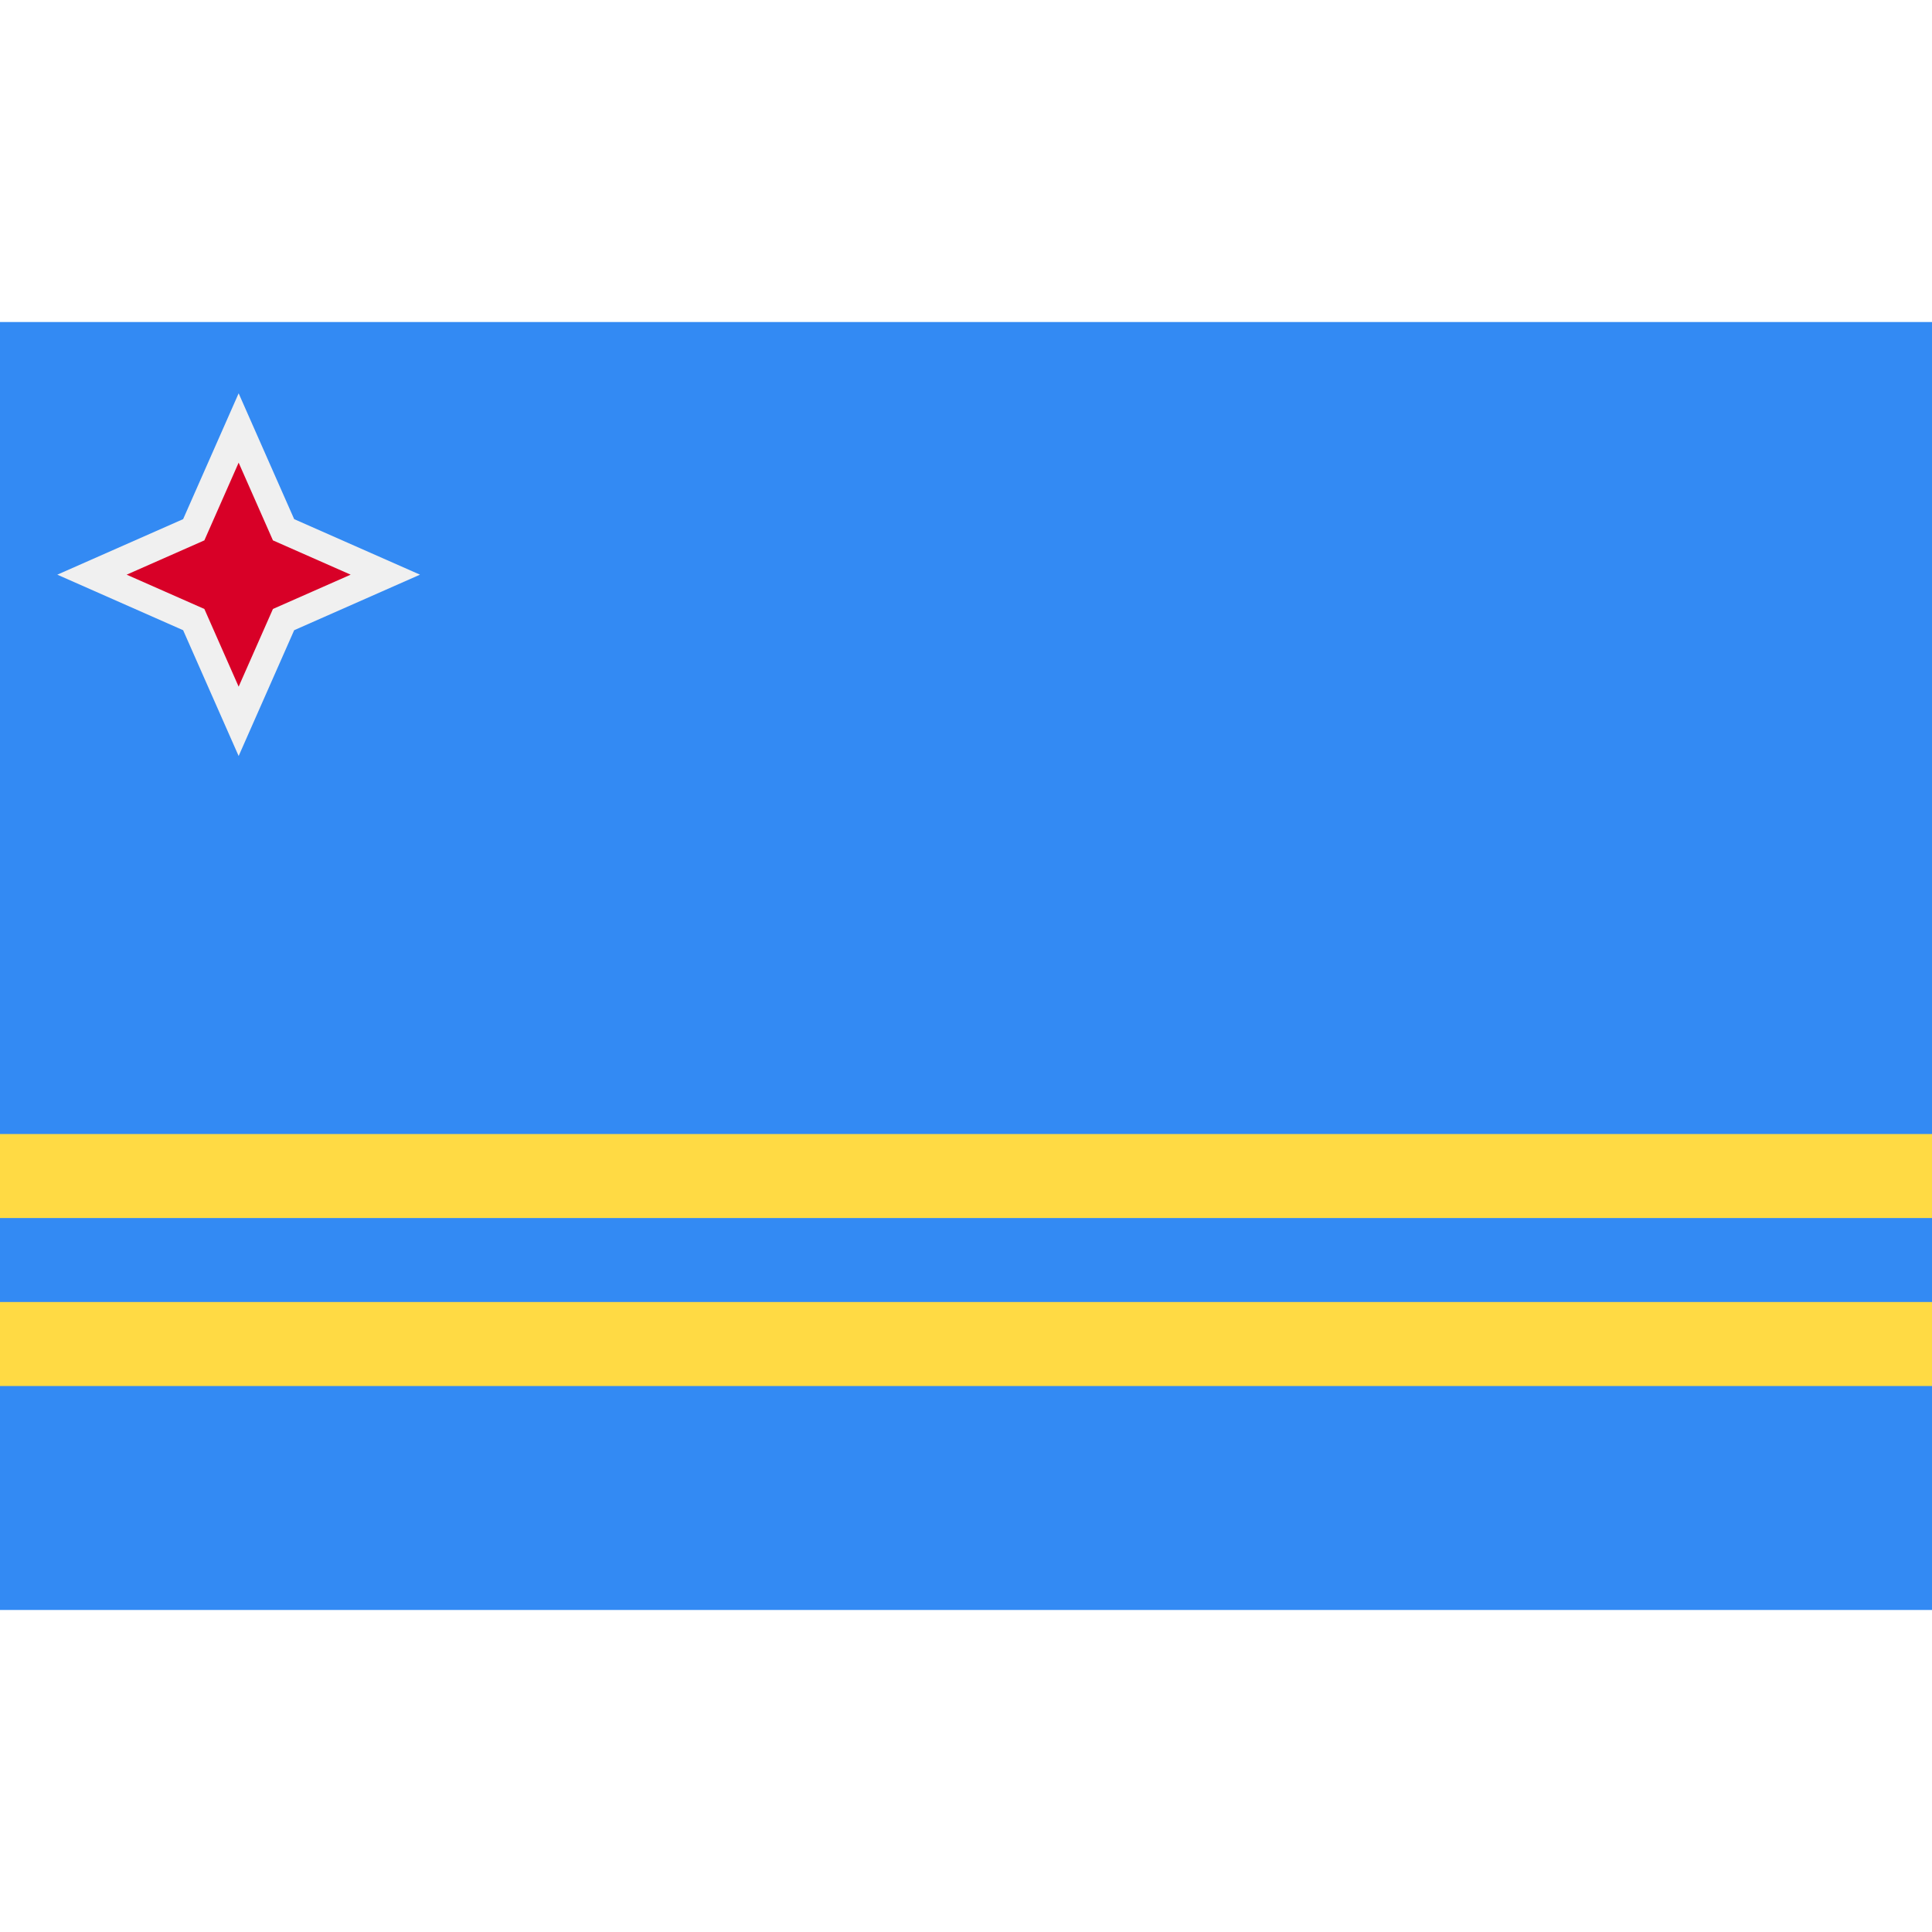
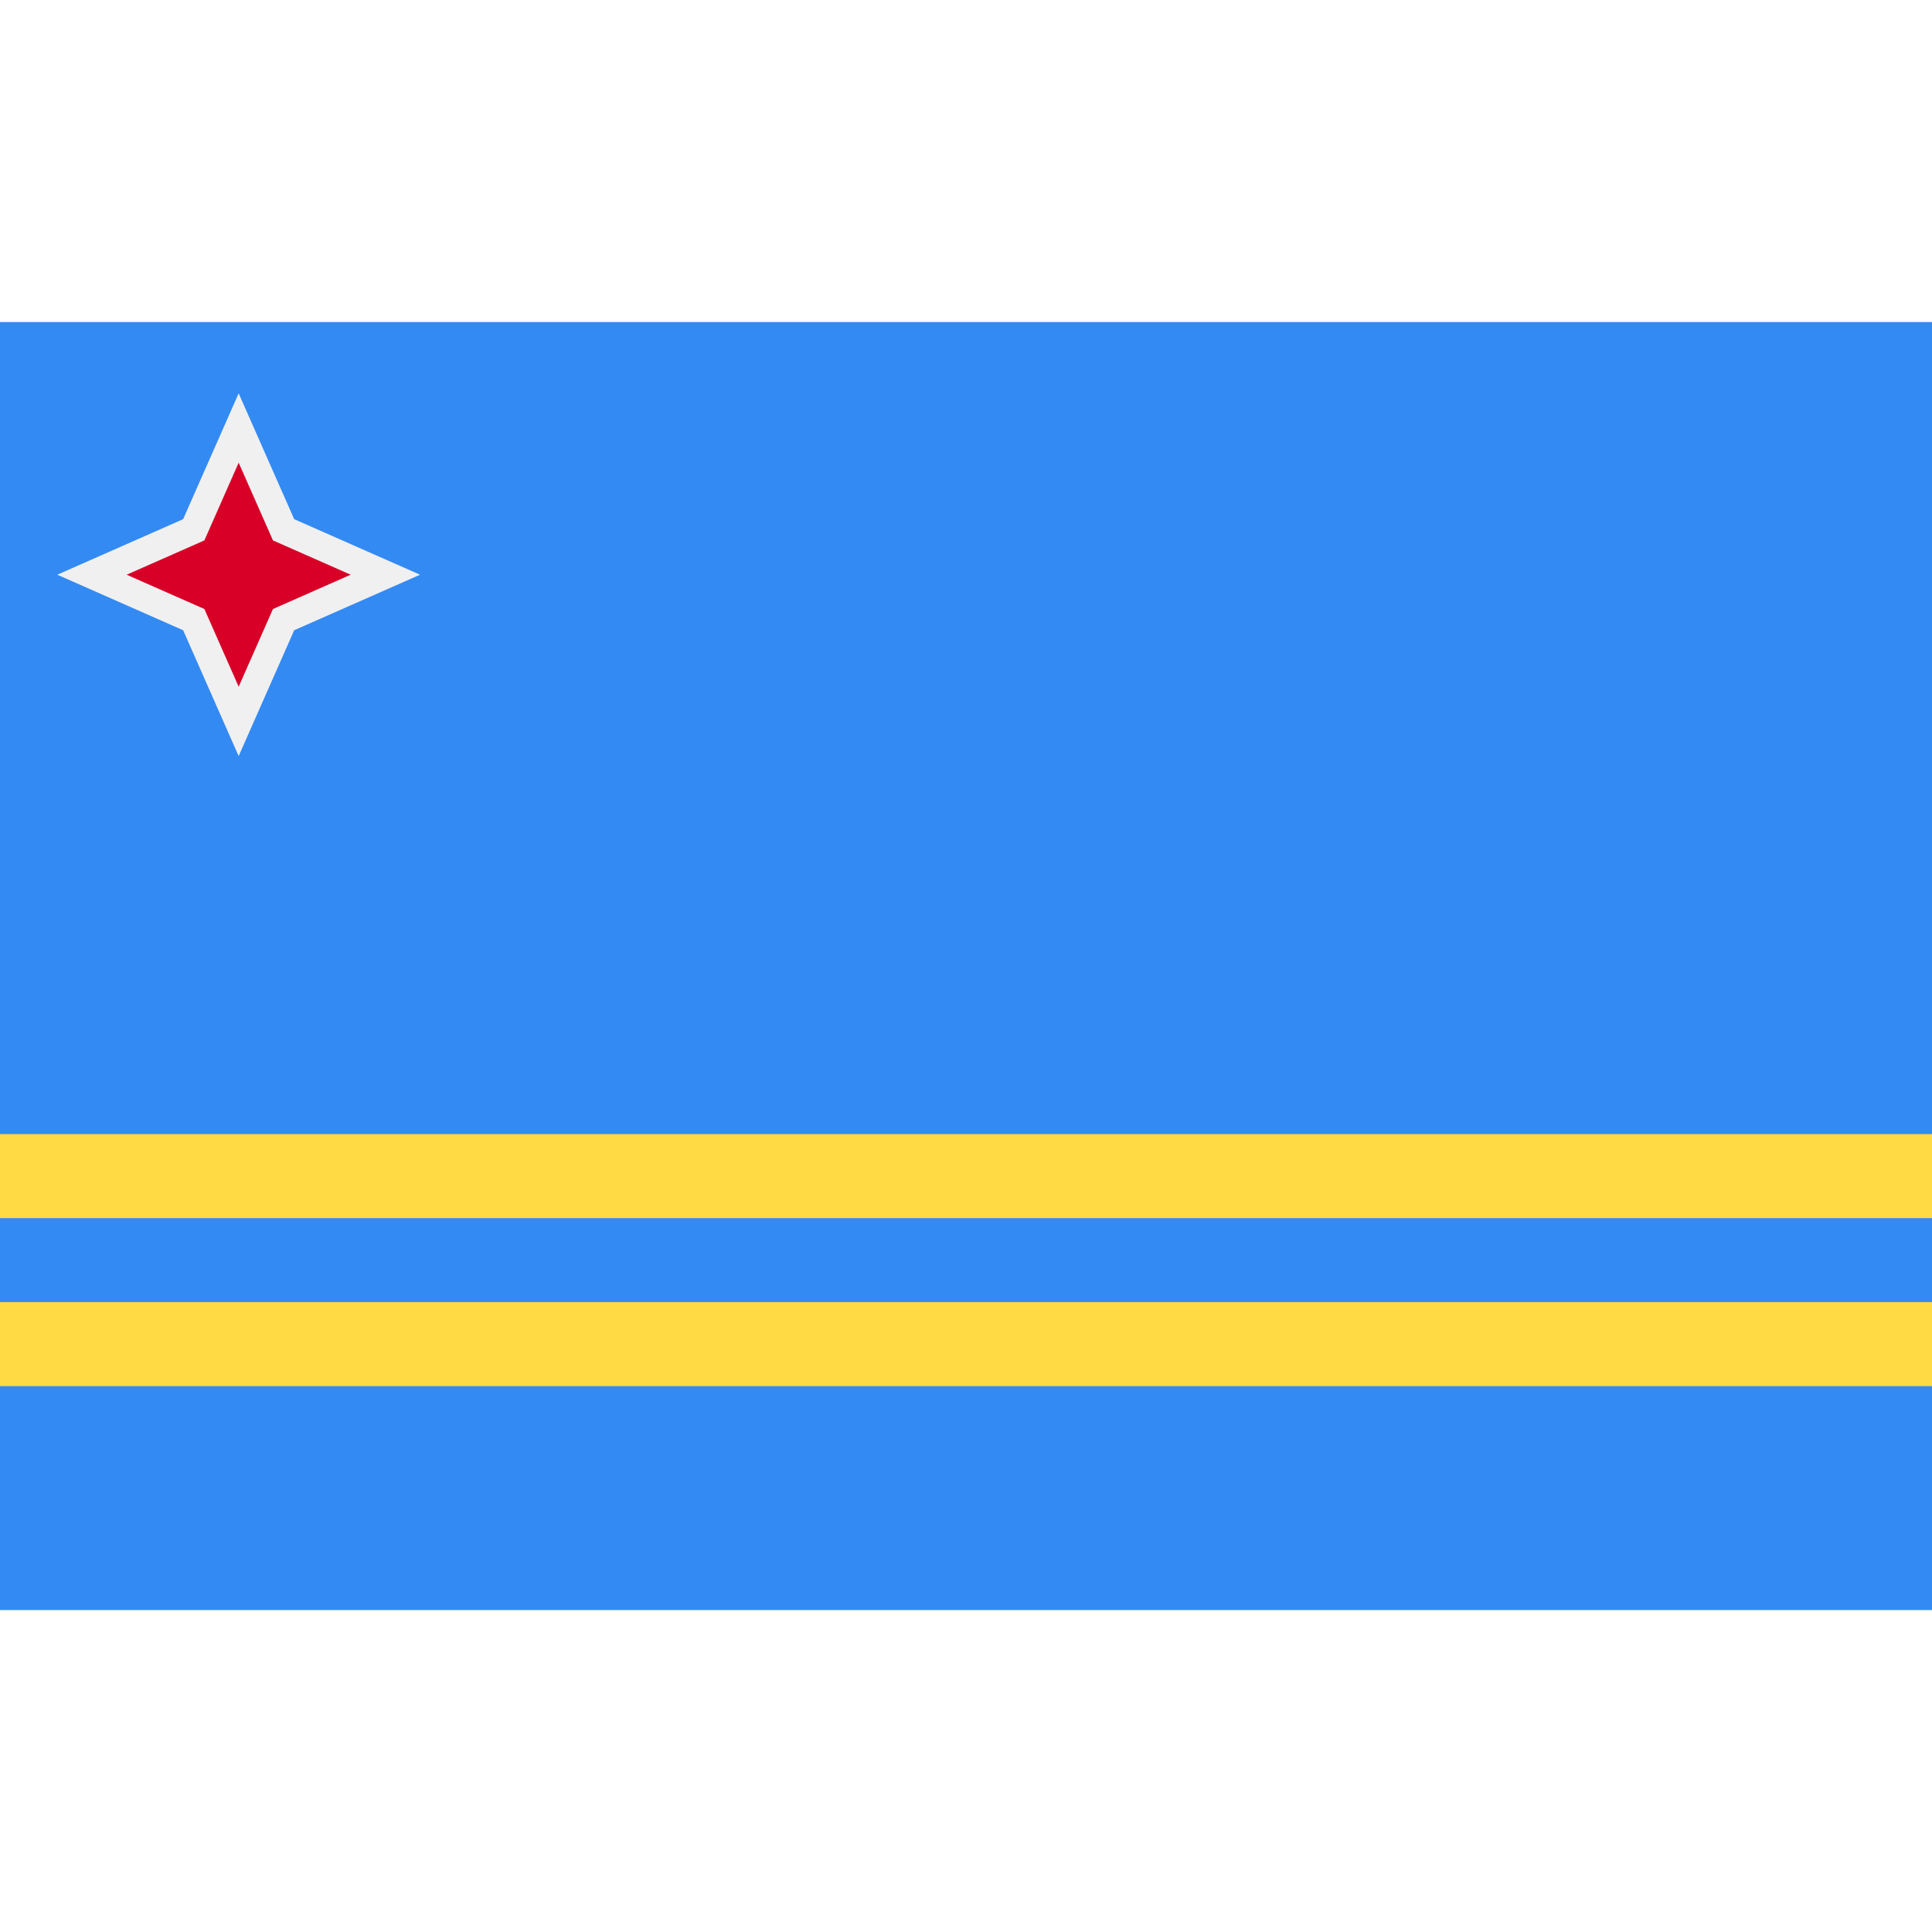
- <svg xmlns="http://www.w3.org/2000/svg" version="1.1" x="0px" y="0px" viewBox="0 0 362.023 362.023" style="enable-background:new 0 0 362.023 362.023;" xml:space="preserve">
+ <svg xmlns="http://www.w3.org/2000/svg" version="1.1" x="0px" y="0px" viewBox="0 0 362 362" style="enable-background:new 0 0 362.023 362.023;" xml:space="preserve">
  <rect y="60.341" style="fill:#338AF3;" width="362.023" height="241.34" />
  <polygon style="fill:#F0F0F0;" points="34.315,118.089 10.736,107.683 34.315,97.278 44.718,73.701 55.123,97.278 78.701,107.683   55.123,118.089 44.718,141.664 " />
  <polygon style="fill:#D80027;" points="44.718,86.696 51.144,101.257 65.706,107.683 51.144,114.109 44.718,128.67 38.294,114.109   23.732,107.683 38.294,101.257 " />
  <g>
    <rect y="212.496" style="fill:#FFDA44;" width="362.023" height="15.743" />
    <rect y="243.974" style="fill:#FFDA44;" width="362.023" height="15.743" />
  </g>
</svg>
